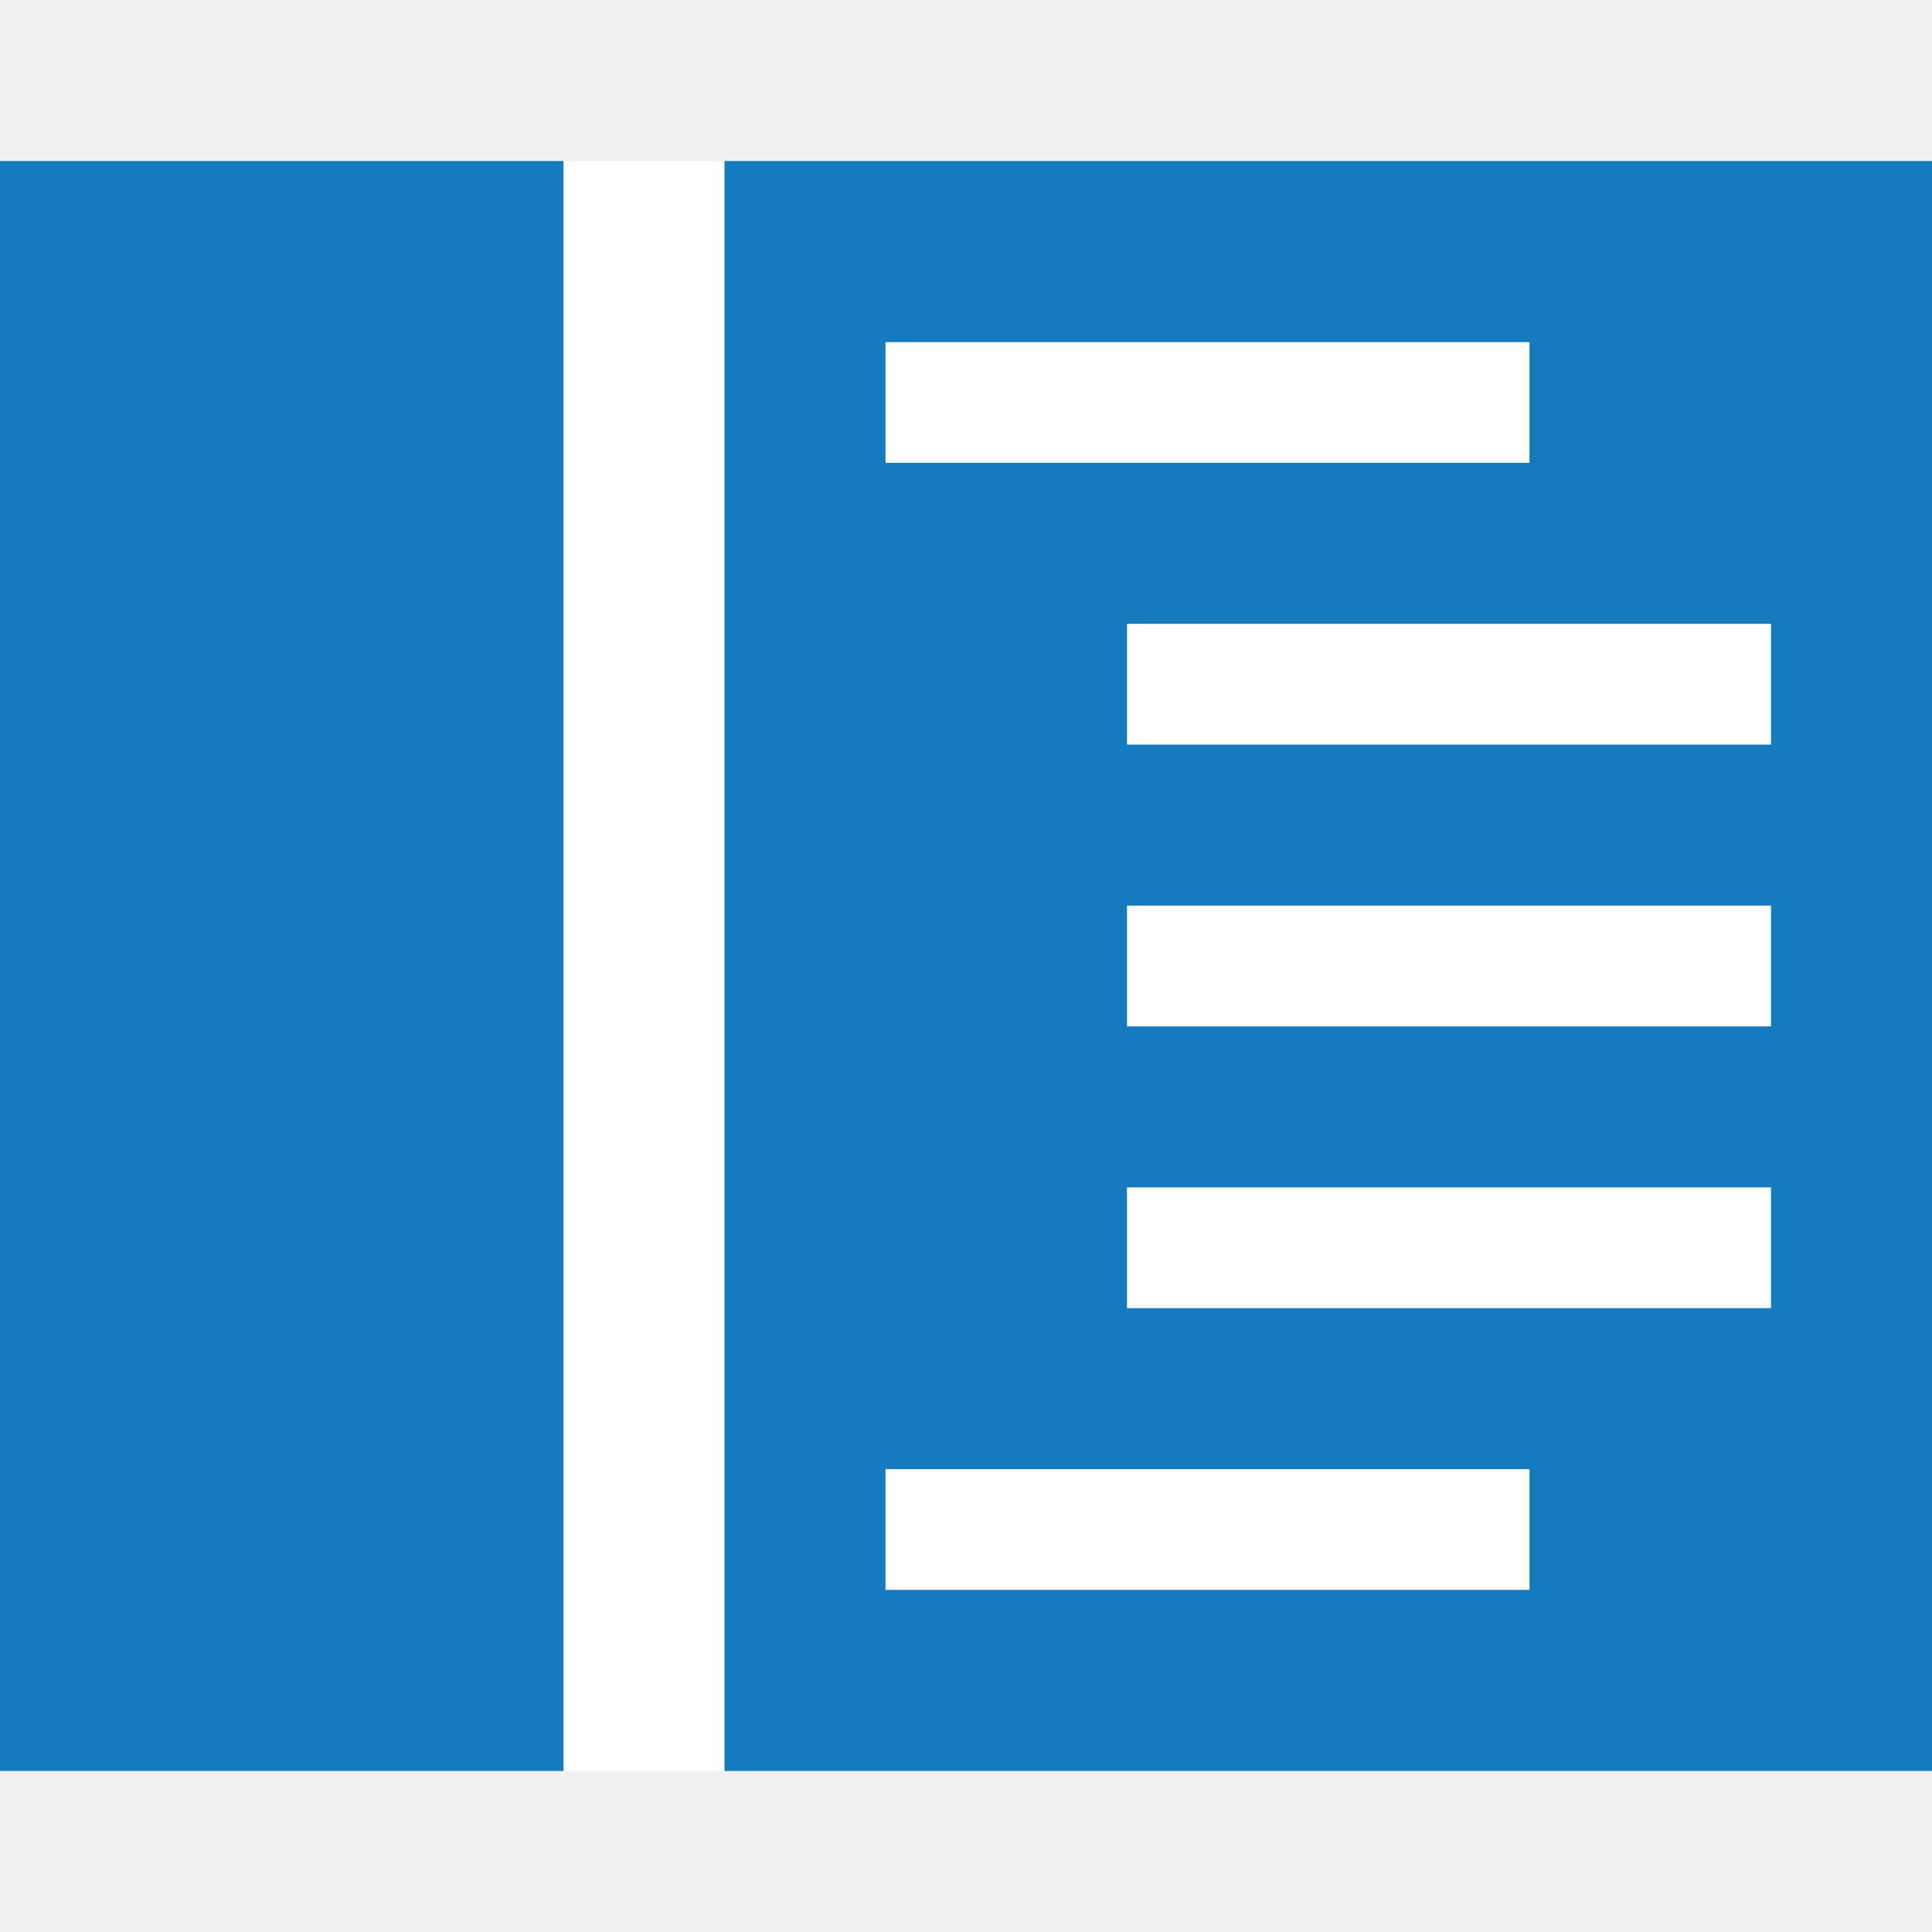
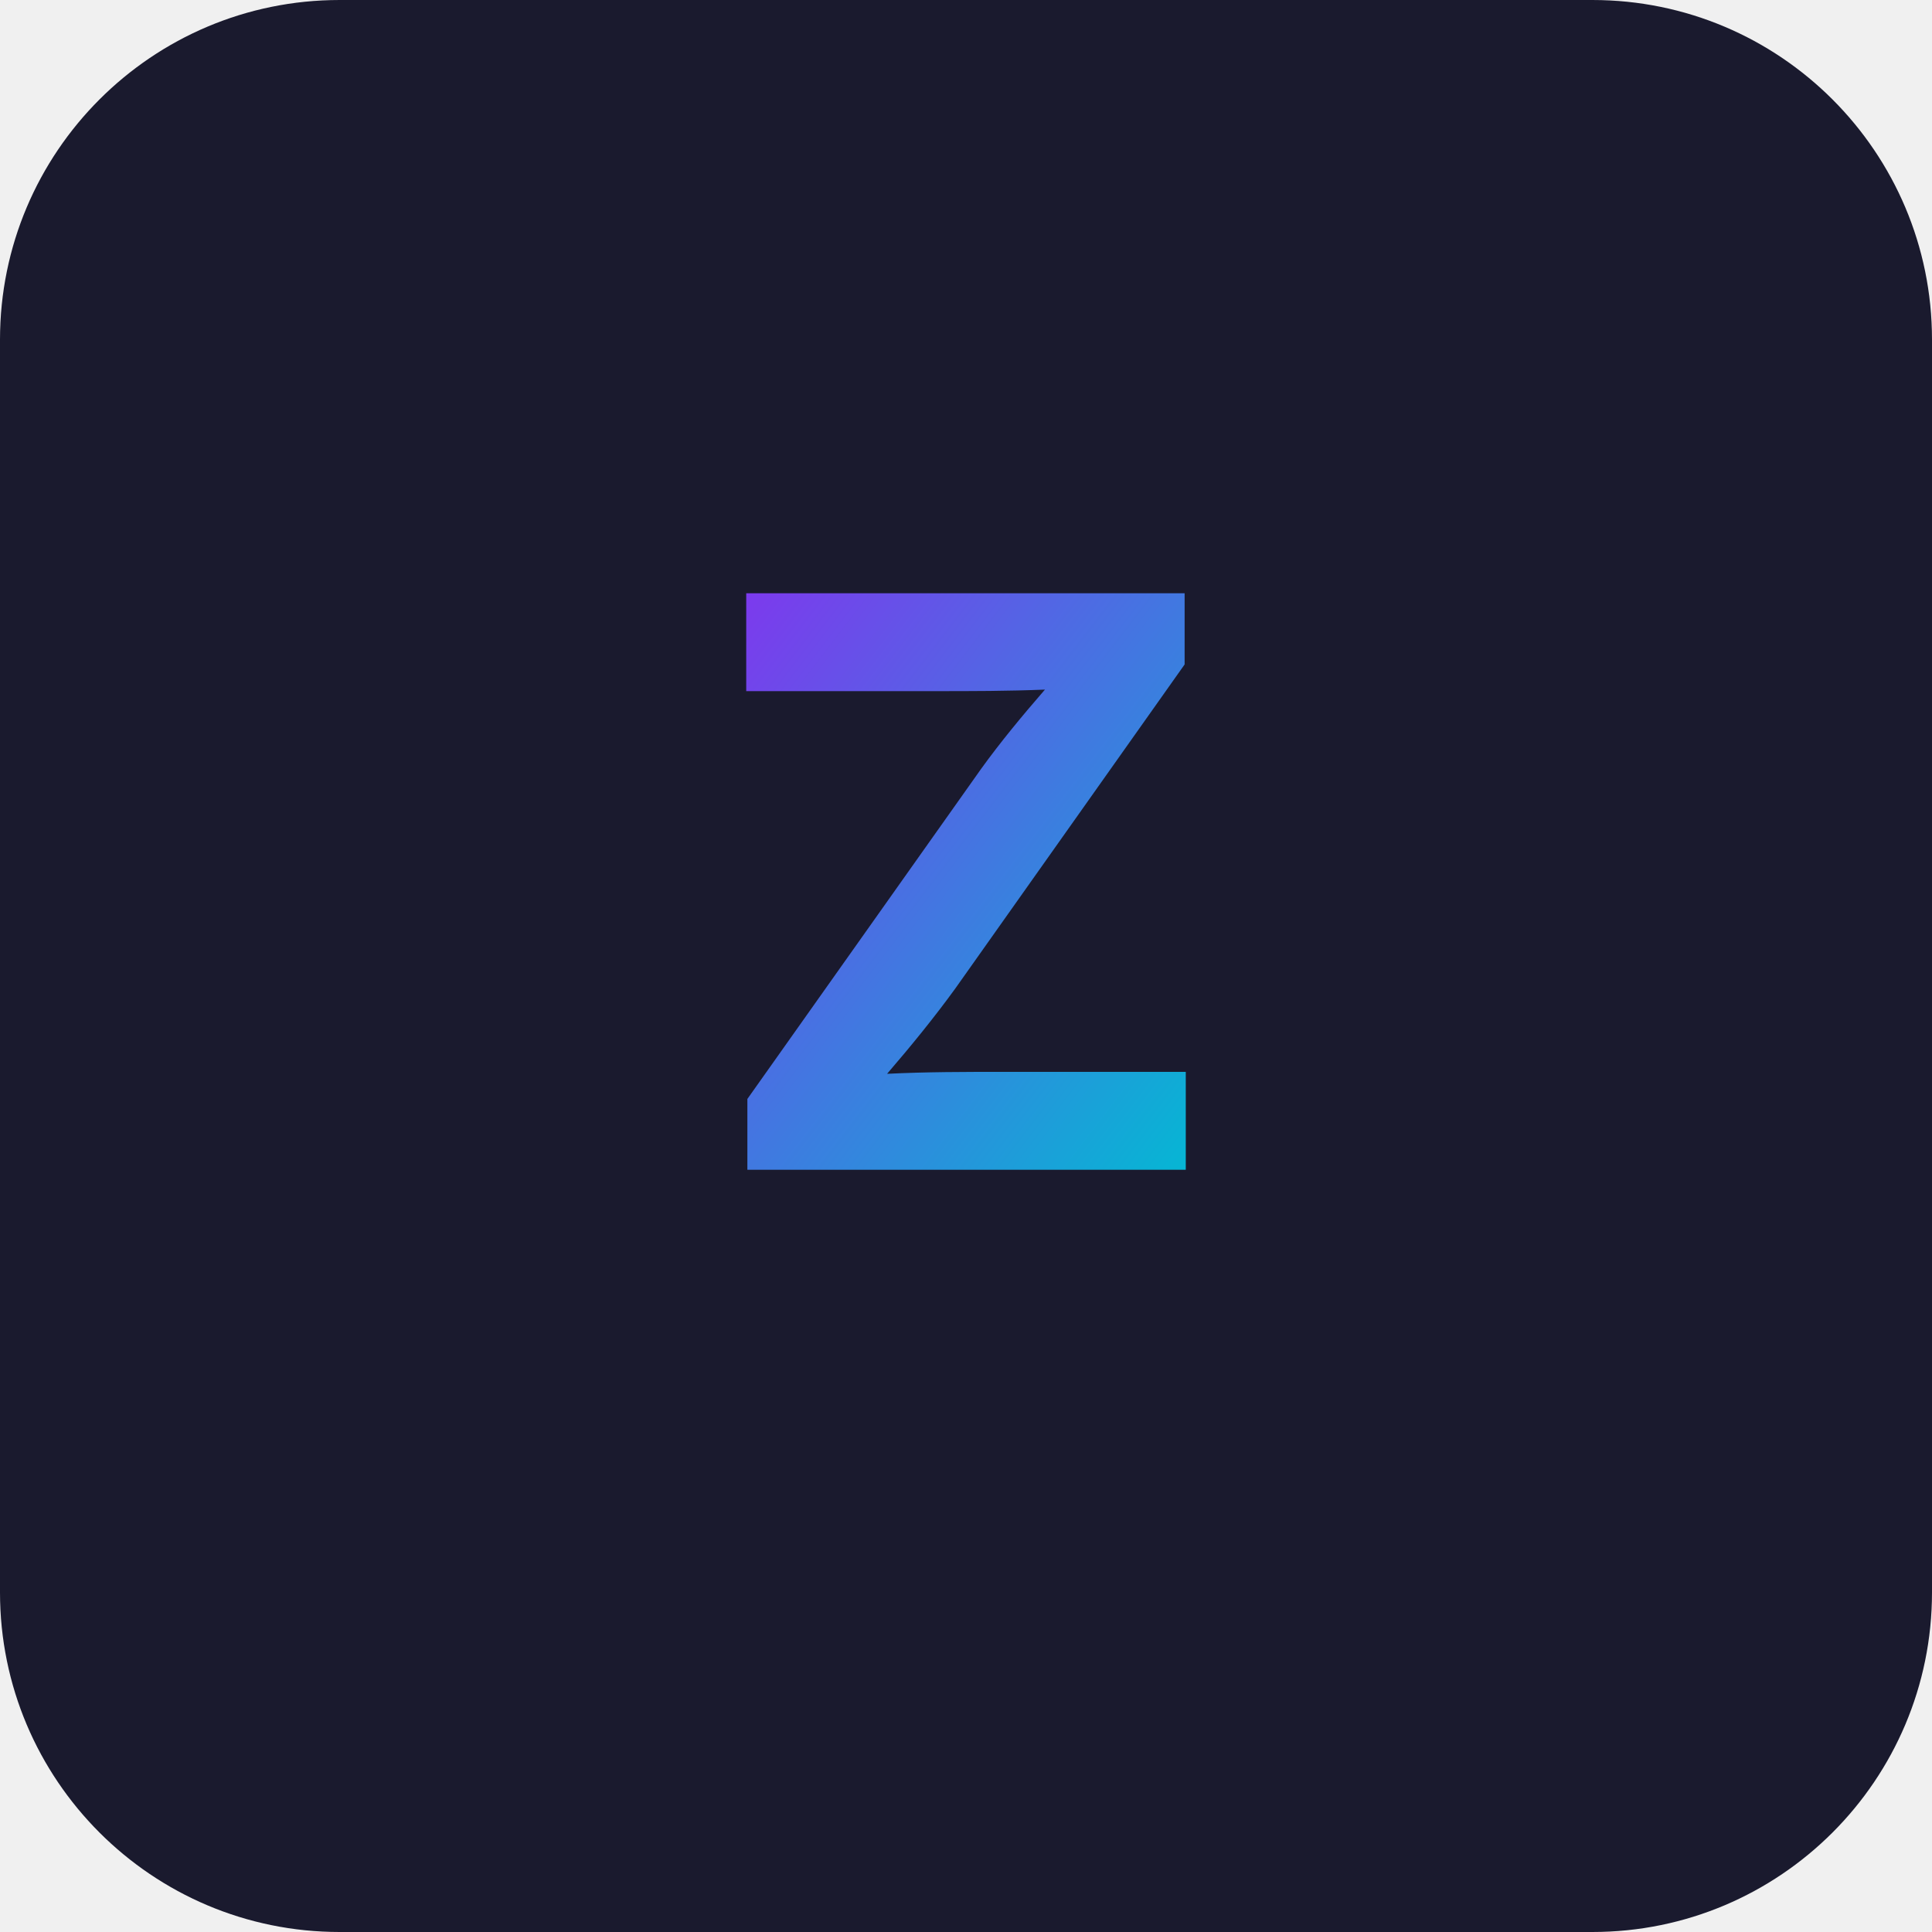
- <svg xmlns="http://www.w3.org/2000/svg" id="Layer_1" viewBox="0 0 1024 1024">
-   <style>.st0{fill:#f6f6f6;fill-opacity:0}.st1{fill:#fff}.st2{fill:#167abf}</style>
-   <path class="st0" d="M1024 1024H0V0h1024v1024z" />
-   <path class="st1" d="M1024 85.333v853.333H0V85.333h1024z" />
-   <path class="st2" d="M0 85.333h298.667v853.333H0V85.333zm1024 0v853.333H384V85.333h640zm-554.667 160h341.333v-64H469.333v64zm341.334 533.334H469.333v64h341.333l.001-64zm128-149.334H597.333v64h341.333l.001-64zm0-149.333H597.333v64h341.333l.001-64zm0-149.333H597.333v64h341.333l.001-64z" />
+ <svg xmlns="http://www.w3.org/2000/svg" viewBox="0 0 1024 1024">
+   <defs>
+     <linearGradient id="zaphGrad" x1="0%" y1="0%" x2="100%" y2="100%">
+       <stop offset="0%" style="stop-color:#7C3AED" />
+       <stop offset="100%" style="stop-color:#06B6D4" />
+     </linearGradient>
+   </defs>
+   <rect width="1024" height="1024" rx="180" fill="#1a1a2e" />
+   <text x="512" y="620" font-family="system-ui, -apple-system, sans-serif" font-size="420" font-weight="700" fill="url(#zaphGrad)" text-anchor="middle">Z</text>
</svg>
